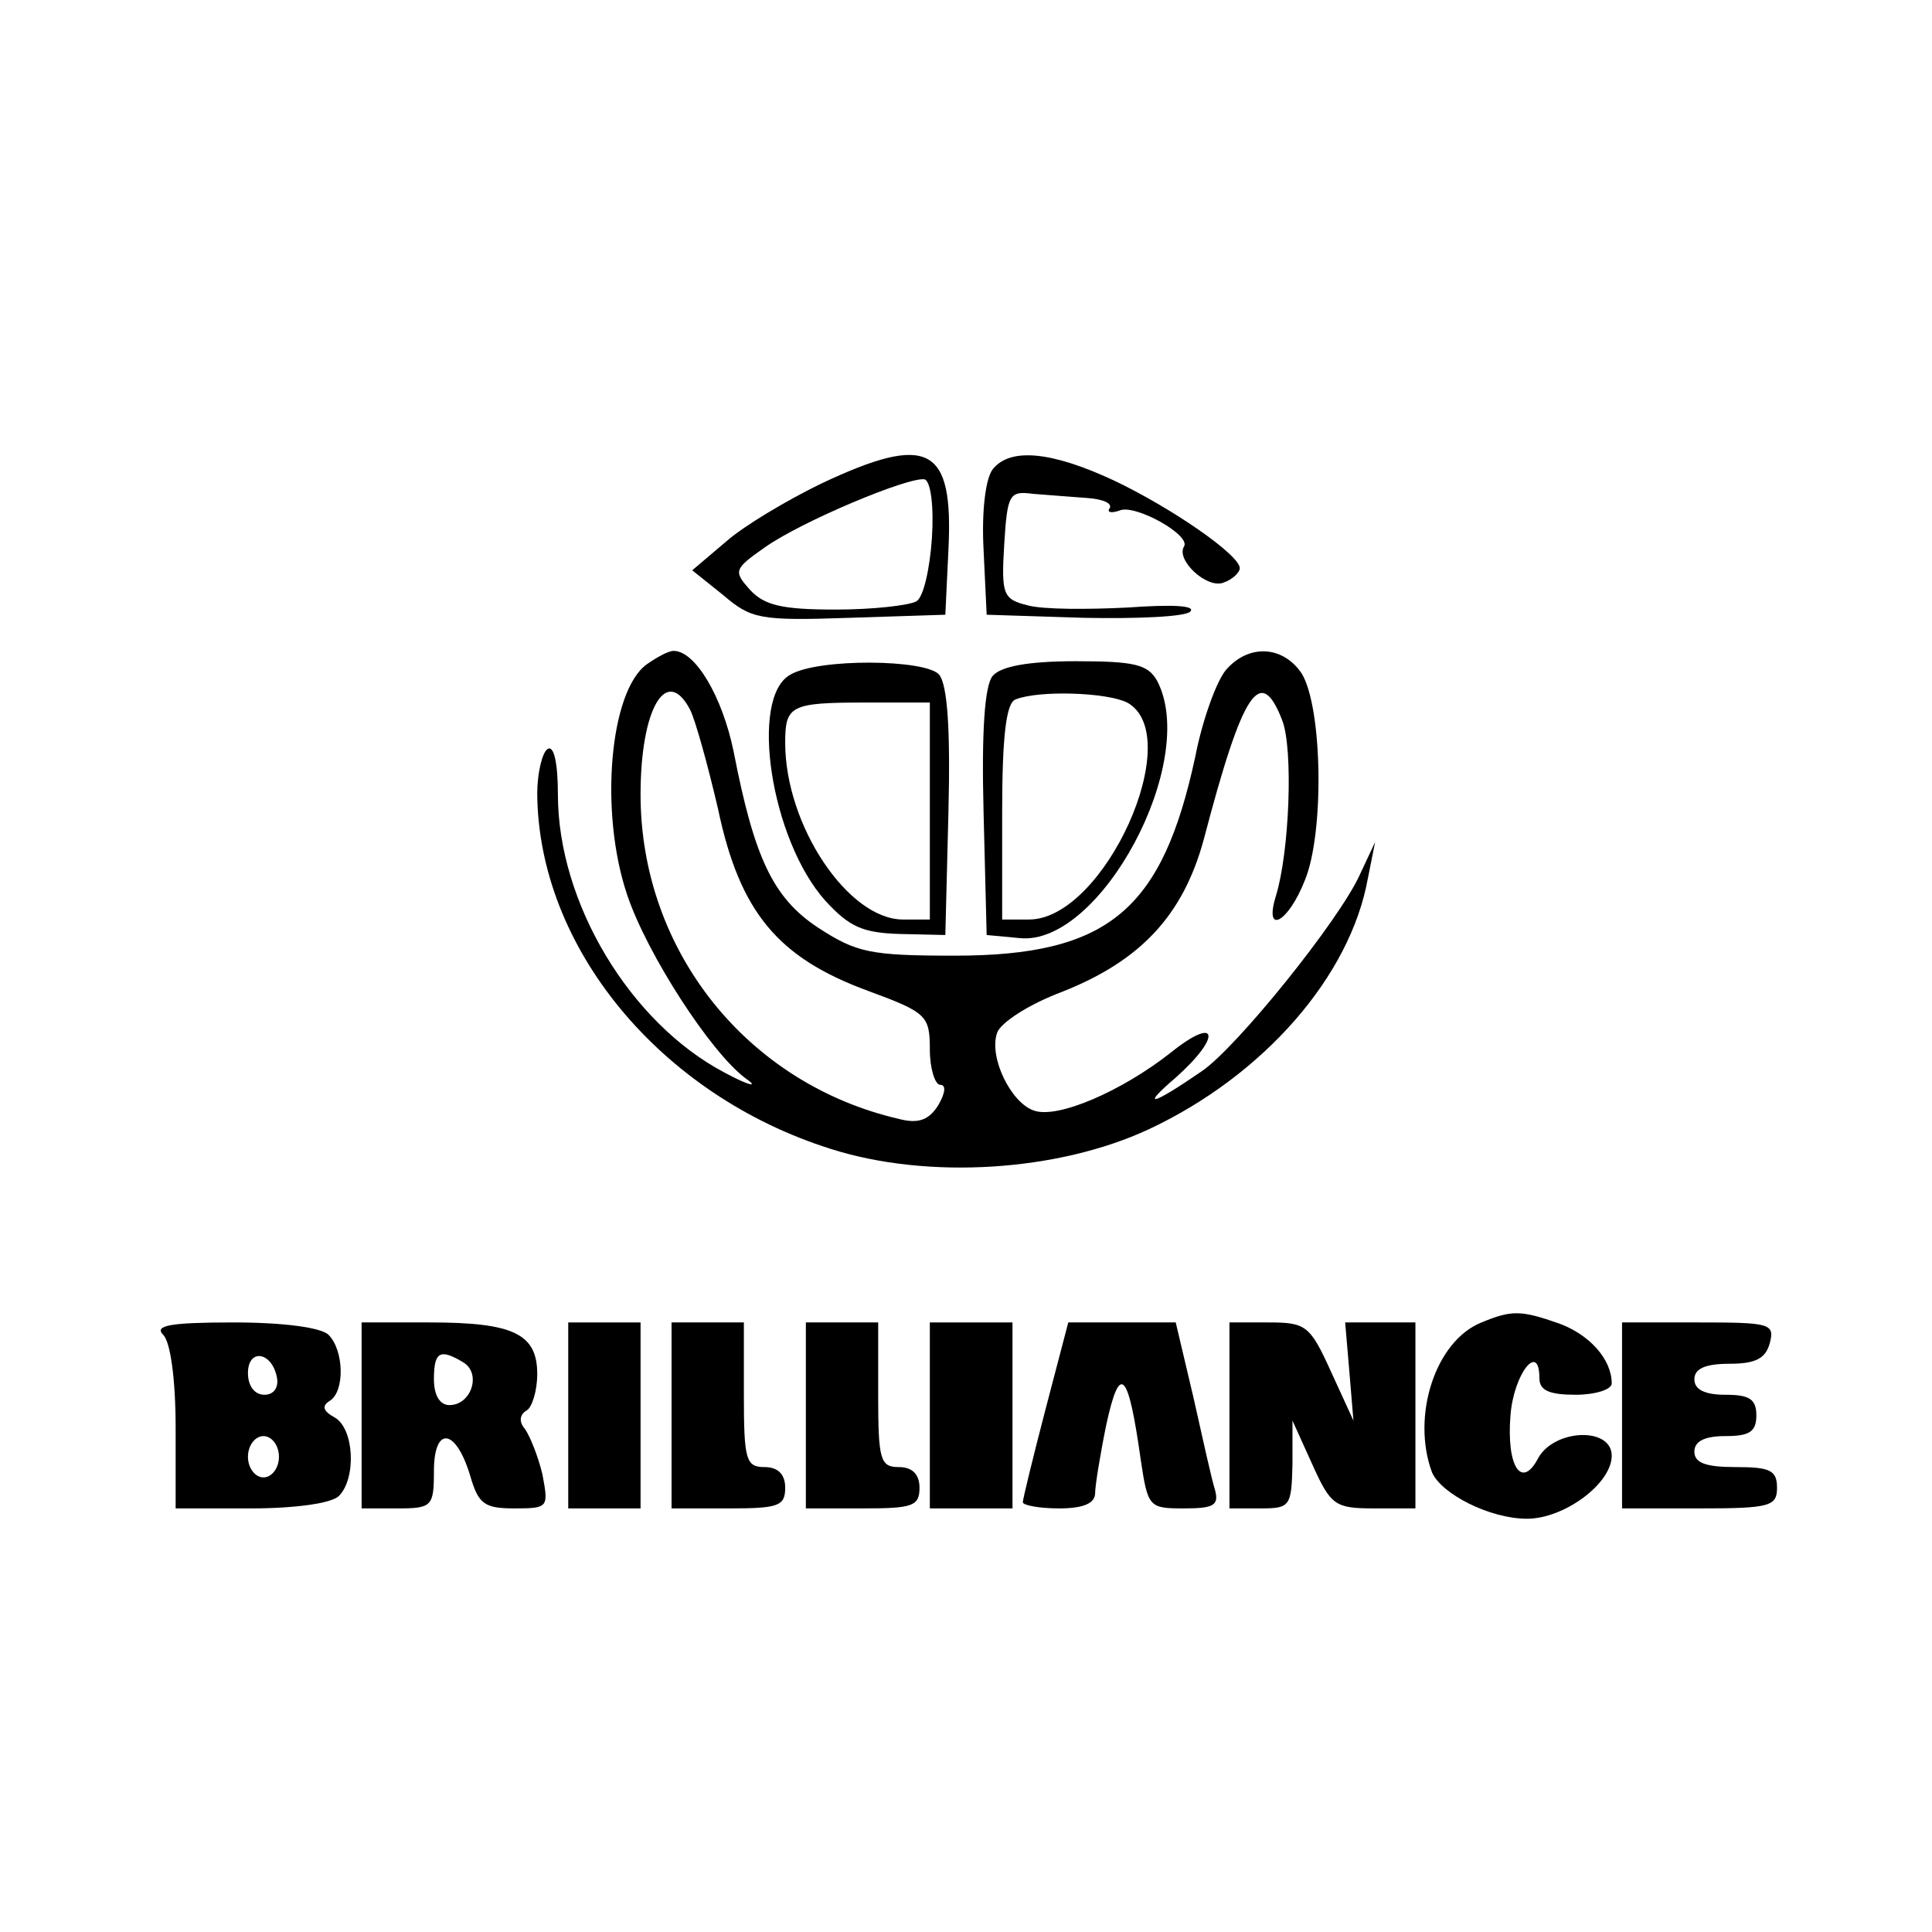
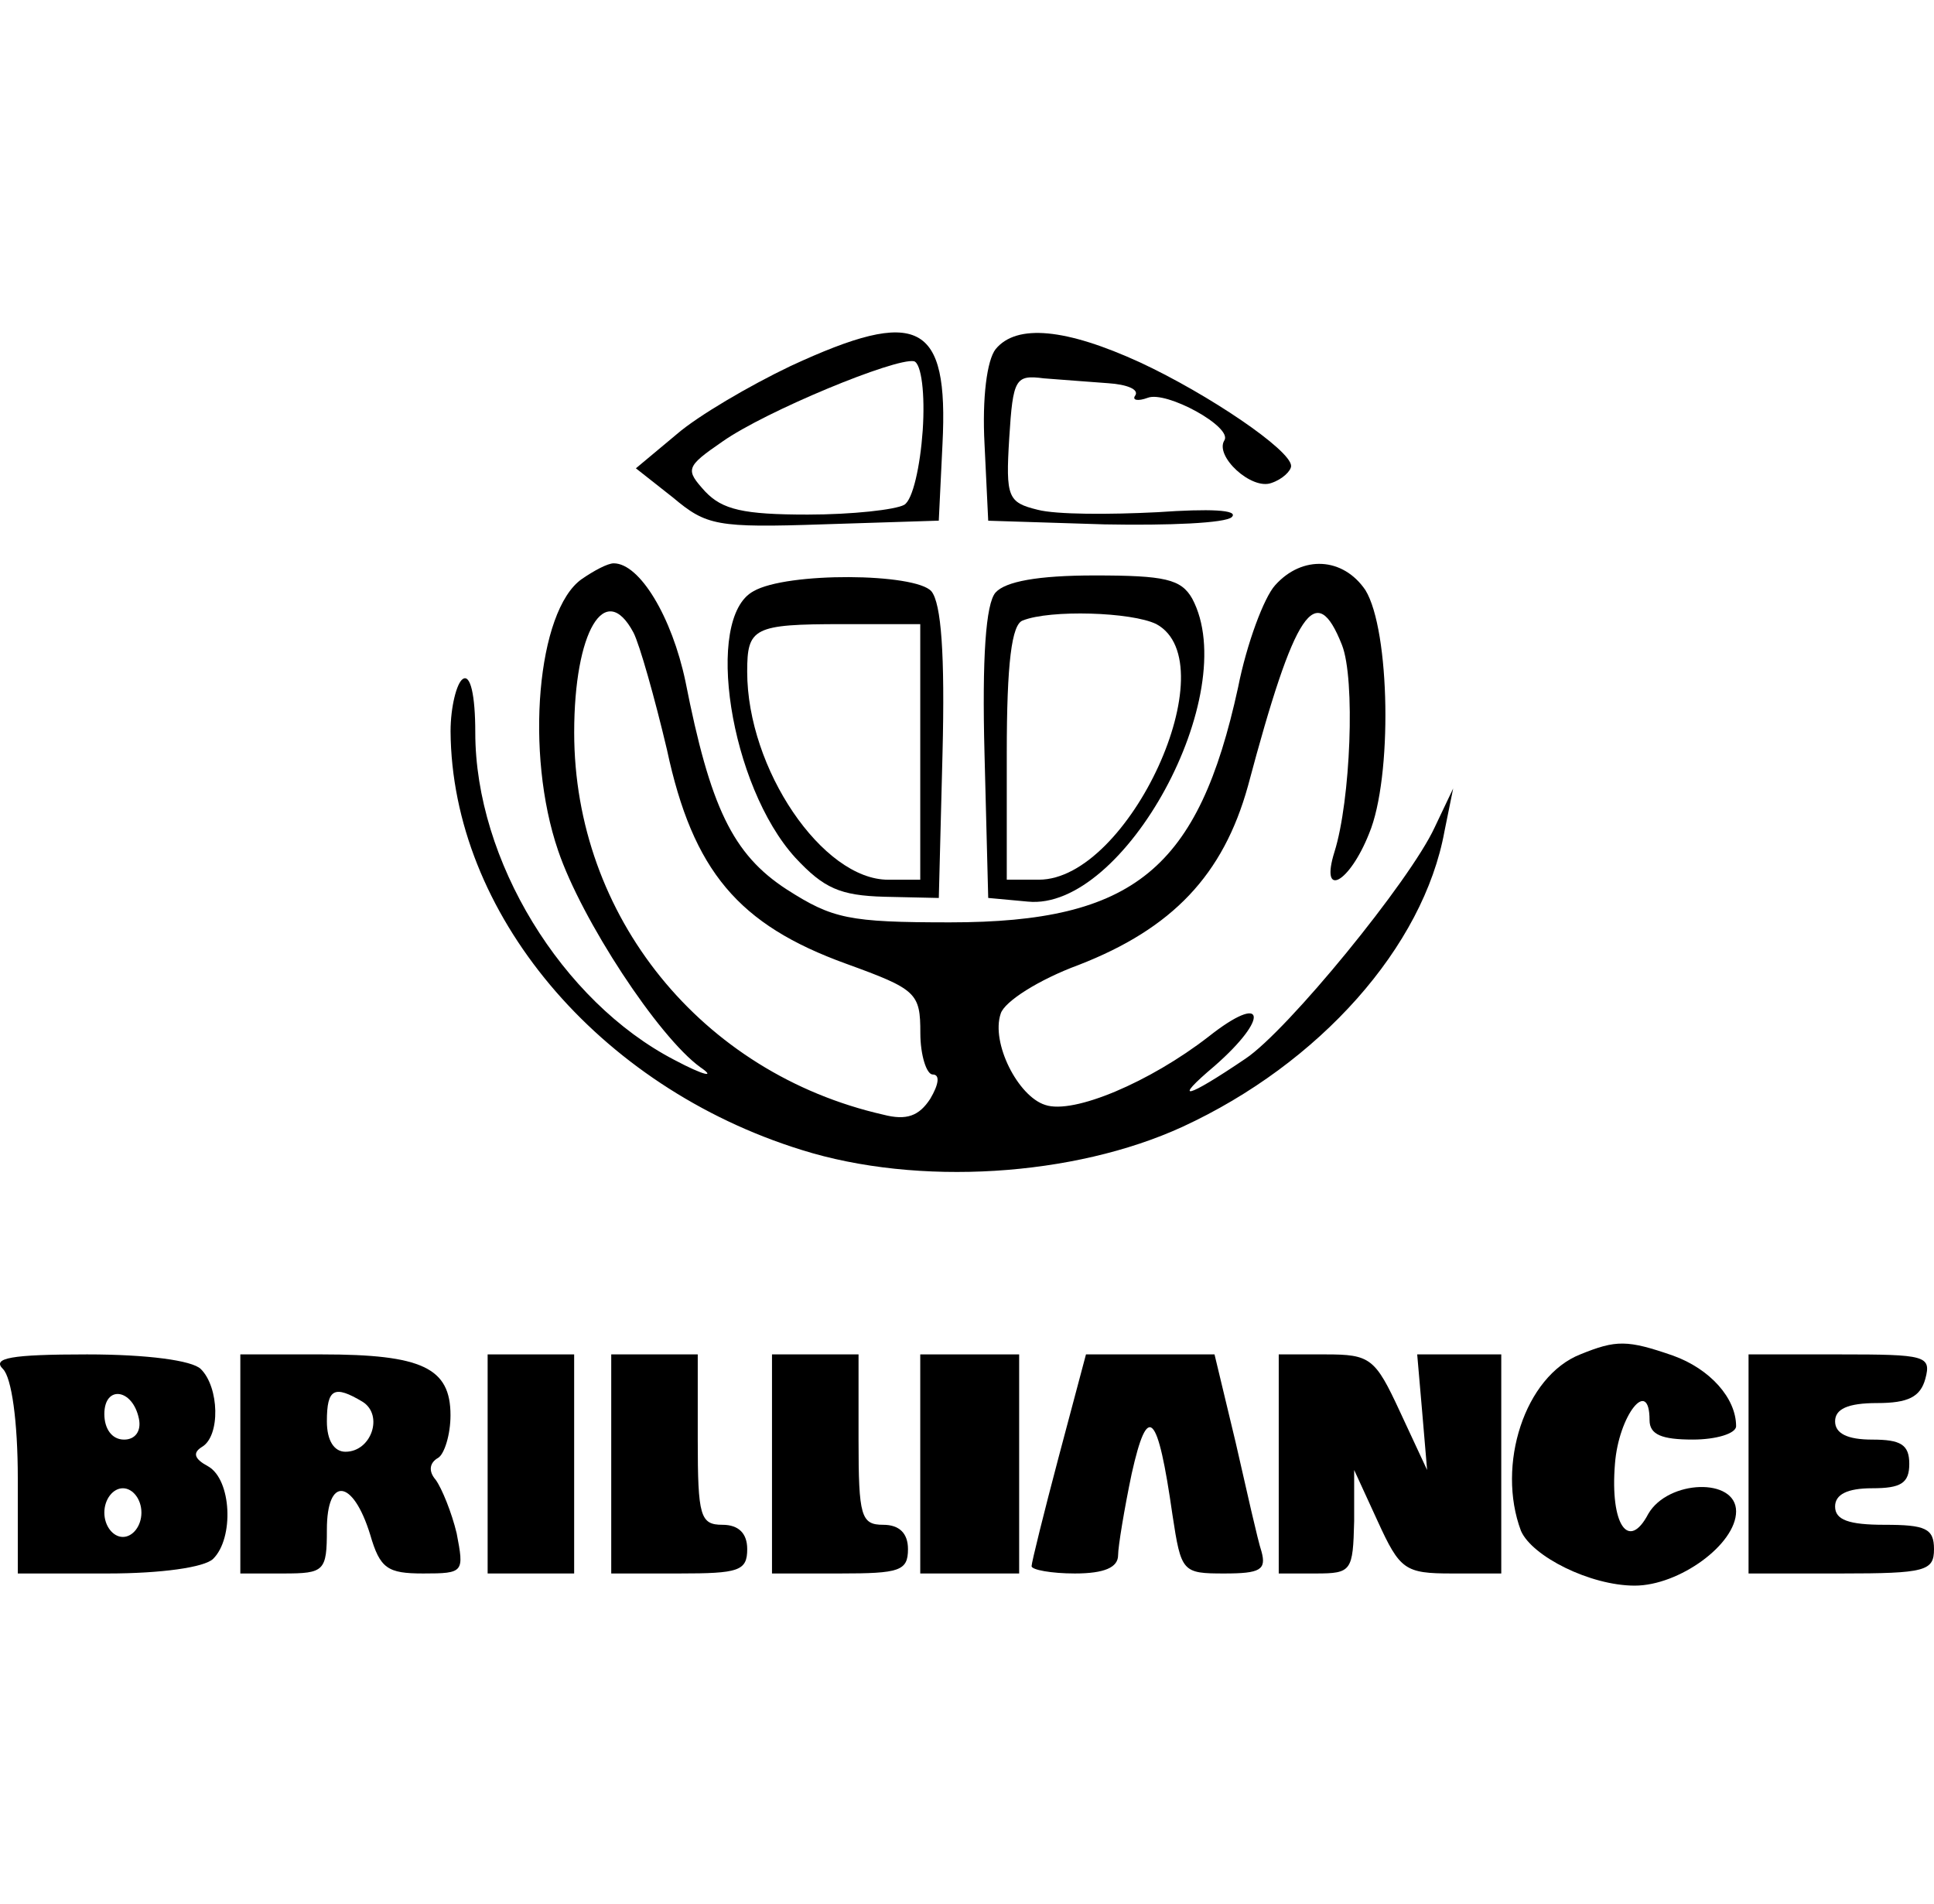
- <svg xmlns="http://www.w3.org/2000/svg" version="1.0" width="187pt" height="187pt" viewBox="0 0 187 187" preserveAspectRatio="xMidYMid meet">
-   <g transform="translate(0,187) scale(0.1,-0.1)" fill="#000000" stroke="none">
-     <path d="M795 1402 c-33 -16 -75 -41 -92 -56 l-33 -28 30 -24 c27 -23 35 -25 122 -22 l93 3 3 63 c5 100 -19 113 -123 64z m107 -53 c-2 -29 -8 -57 -15 -61 -7 -4 -42 -8 -78 -8 -52 0 -69 4 -83 19 -16 18 -16 20 14 41 35 25 140 69 155 66 6 -2 9 -27 7 -57z" />
-     <path d="M961 1416 c-7 -9 -11 -40 -9 -78 l3 -63 94 -3 c52 -1 98 1 103 6 6 6 -18 7 -60 4 -39 -2 -82 -2 -97 2 -24 6 -26 10 -23 59 3 49 5 52 28 49 14 -1 37 -3 52 -4 15 -1 25 -5 22 -10 -3 -4 2 -5 10 -2 15 6 69 -24 62 -35 -8 -13 22 -41 38 -35 9 3 16 10 16 14 0 13 -67 59 -122 85 -60 28 -100 32 -117 11z" />
-     <path d="M626 1227 c-36 -26 -46 -143 -19 -223 19 -57 81 -153 115 -178 13 -9 3 -7 -21 6 -91 48 -161 164 -161 269 0 31 -4 48 -10 44 -5 -3 -10 -23 -10 -43 1 -149 119 -292 284 -344 94 -30 220 -22 308 19 111 52 195 148 212 243 l7 35 -15 -32 c-20 -44 -119 -167 -153 -190 -48 -33 -60 -36 -25 -6 45 40 41 61 -5 24 -47 -37 -109 -64 -132 -56 -22 7 -44 51 -36 75 3 10 31 28 63 40 76 30 117 74 137 147 38 145 55 170 76 116 11 -28 7 -128 -6 -170 -12 -39 12 -26 28 15 19 46 17 167 -3 200 -18 27 -51 29 -73 4 -9 -10 -23 -48 -30 -84 -32 -149 -84 -193 -233 -193 -82 0 -95 3 -132 27 -44 29 -62 68 -82 171 -11 53 -37 97 -58 97 -5 0 -16 -6 -26 -13z m42 -44 c5 -10 17 -53 27 -96 21 -100 58 -144 145 -176 57 -21 60 -24 60 -57 0 -18 5 -34 10 -34 6 0 5 -8 -2 -20 -9 -14 -19 -18 -38 -13 -147 34 -250 163 -250 314 0 83 25 126 48 82z" />
-     <path d="M765 1217 c-40 -22 -19 -160 34 -219 23 -25 36 -31 72 -32 l44 -1 3 119 c2 81 -1 123 -9 133 -13 15 -117 16 -144 0z m135 -132 l0 -105 -26 0 c-53 0 -114 91 -114 171 0 36 5 39 77 39 l63 0 0 -105z" />
-     <path d="M961 1216 c-8 -9 -11 -54 -9 -132 l3 -119 32 -3 c78 -8 174 171 133 249 -9 16 -22 19 -79 19 -46 0 -72 -5 -80 -14z m130 -26 c58 -32 -22 -210 -95 -210 l-26 0 0 104 c0 74 4 106 13 109 22 9 88 7 108 -3z" />
-     <path d="M1434 590 c-45 -18 -68 -91 -48 -145 9 -21 56 -45 92 -45 36 0 82 34 82 61 0 28 -55 26 -71 -2 -16 -31 -31 -9 -27 41 3 40 28 72 28 36 0 -12 10 -16 35 -16 19 0 35 5 35 11 0 23 -21 47 -51 58 -37 13 -46 13 -75 1z" />
-     <path d="M158 578 c7 -7 12 -43 12 -90 l0 -78 73 0 c43 0 78 5 85 12 17 17 15 65 -4 76 -11 6 -13 11 -5 16 15 9 14 49 -1 64 -7 7 -43 12 -92 12 -62 0 -77 -3 -68 -12z m110 -41 c2 -10 -3 -17 -12 -17 -10 0 -16 9 -16 21 0 24 23 21 28 -4z m2 -77 c0 -11 -7 -20 -15 -20 -8 0 -15 9 -15 20 0 11 7 20 15 20 8 0 15 -9 15 -20z" />
-     <path d="M350 500 l0 -90 35 0 c33 0 35 2 35 36 0 44 21 42 35 -4 8 -28 14 -32 43 -32 33 0 33 1 27 33 -4 17 -12 37 -17 44 -6 7 -5 14 2 18 5 3 10 19 10 35 0 39 -23 50 -104 50 l-66 0 0 -90z m99 51 c17 -11 7 -41 -14 -41 -9 0 -15 9 -15 25 0 27 6 30 29 16z" />
-     <path d="M550 500 l0 -90 35 0 35 0 0 90 0 90 -35 0 -35 0 0 -90z" />
-     <path d="M650 500 l0 -90 55 0 c48 0 55 2 55 20 0 13 -7 20 -20 20 -18 0 -20 7 -20 70 l0 70 -35 0 -35 0 0 -90z" />
-     <path d="M780 500 l0 -90 55 0 c48 0 55 2 55 20 0 13 -7 20 -20 20 -18 0 -20 7 -20 70 l0 70 -35 0 -35 0 0 -90z" />
-     <path d="M900 500 l0 -90 40 0 40 0 0 90 0 90 -40 0 -40 0 0 -90z" />
-     <path d="M1012 506 c-12 -46 -22 -87 -22 -90 0 -3 16 -6 35 -6 24 0 35 5 35 15 0 7 5 38 11 67 13 59 21 51 33 -34 7 -47 8 -48 42 -48 29 0 34 3 30 18 -3 9 -12 50 -21 90 l-17 72 -52 0 -52 0 -22 -84z" />
-     <path d="M1190 500 l0 -90 30 0 c29 0 30 2 31 43 l0 42 19 -42 c18 -40 22 -43 60 -43 l40 0 0 90 0 90 -34 0 -34 0 4 -47 4 -48 -22 48 c-20 44 -24 47 -60 47 l-38 0 0 -90z" />
-     <path d="M1570 500 l0 -90 75 0 c68 0 75 2 75 20 0 17 -7 20 -40 20 -29 0 -40 4 -40 15 0 10 10 15 30 15 23 0 30 4 30 20 0 16 -7 20 -30 20 -20 0 -30 5 -30 15 0 10 10 15 34 15 25 0 35 5 39 20 5 19 0 20 -69 20 l-74 0 0 -90z" />
-   </g>
+ <svg xmlns="http://www.w3.org/2000/svg" width="64" height="63" viewBox="0 0 64 63" fill="none">
+   <path d="M26.157 12.114C24.807 12.758 23.088 13.765 22.393 14.369L21.043 15.496L22.27 16.463C23.375 17.389 23.702 17.47 27.261 17.349L31.066 17.228L31.189 14.691C31.393 10.664 30.411 10.14 26.157 12.114ZM30.534 14.248C30.452 15.416 30.207 16.544 29.921 16.705C29.634 16.866 28.202 17.027 26.73 17.027C24.602 17.027 23.907 16.866 23.334 16.262C22.679 15.537 22.679 15.456 23.907 14.611C25.339 13.604 29.634 11.832 30.248 11.953C30.493 12.033 30.616 13.04 30.534 14.248Z" fill="black" />
+   <path d="M32.948 11.552C32.661 11.915 32.498 13.163 32.58 14.693L32.702 17.23L36.548 17.351C38.675 17.392 40.557 17.311 40.762 17.11C41.007 16.868 40.025 16.828 38.307 16.948C36.712 17.029 34.953 17.029 34.339 16.868C33.357 16.626 33.275 16.465 33.398 14.492C33.521 12.519 33.602 12.398 34.543 12.519C35.116 12.559 36.057 12.639 36.671 12.68C37.284 12.72 37.693 12.881 37.571 13.082C37.448 13.244 37.653 13.284 37.98 13.163C38.593 12.921 40.803 14.13 40.516 14.573C40.189 15.096 41.416 16.224 42.071 15.982C42.439 15.861 42.725 15.579 42.725 15.418C42.725 14.895 39.984 13.042 37.734 11.995C35.28 10.868 33.643 10.707 32.948 11.552Z" fill="black" />
+   <path d="M19.247 19.164C17.774 20.211 17.365 24.923 18.469 28.144C19.247 30.44 21.783 34.306 23.174 35.313C23.706 35.675 23.297 35.594 22.315 35.071C18.592 33.138 15.728 28.466 15.728 24.238C15.728 22.99 15.565 22.305 15.319 22.466C15.115 22.587 14.91 23.392 14.91 24.198C14.951 30.198 19.779 35.957 26.529 38.051C30.374 39.259 35.529 38.937 39.129 37.286C43.67 35.192 47.107 31.326 47.802 27.5L48.088 26.09L47.475 27.379C46.657 29.151 42.606 34.105 41.215 35.031C39.252 36.36 38.761 36.48 40.193 35.272C42.034 33.661 41.87 32.816 39.988 34.306C38.065 35.796 35.529 36.883 34.588 36.561C33.688 36.279 32.788 34.507 33.115 33.541C33.238 33.138 34.383 32.413 35.693 31.93C38.802 30.722 40.479 28.95 41.297 26.01C42.852 20.171 43.547 19.164 44.407 21.338C44.856 22.466 44.693 26.493 44.161 28.185C43.67 29.755 44.652 29.232 45.306 27.581C46.084 25.728 46.002 20.855 45.184 19.526C44.447 18.439 43.097 18.358 42.197 19.365C41.829 19.768 41.256 21.298 40.97 22.748C39.661 28.748 37.534 30.52 31.438 30.52C28.083 30.52 27.551 30.4 26.038 29.433C24.238 28.265 23.501 26.695 22.683 22.547C22.233 20.412 21.169 18.64 20.31 18.64C20.106 18.64 19.656 18.882 19.247 19.164ZM20.965 20.936C21.169 21.338 21.66 23.07 22.07 24.802C22.929 28.829 24.442 30.601 28.002 31.89C30.333 32.735 30.456 32.856 30.456 34.185C30.456 34.91 30.661 35.554 30.865 35.554C31.111 35.554 31.07 35.876 30.783 36.36C30.415 36.923 30.006 37.085 29.229 36.883C23.215 35.514 19.001 30.319 19.001 24.238C19.001 20.896 20.024 19.164 20.965 20.936Z" fill="black" />
+   <path d="M24.931 19.565C23.294 20.451 24.153 26.008 26.322 28.384C27.262 29.391 27.794 29.632 29.267 29.673L31.067 29.713L31.19 24.921C31.272 21.659 31.149 19.967 30.822 19.565C30.29 18.96 26.035 18.92 24.931 19.565ZM30.453 24.88V29.109H29.39C27.221 29.109 24.726 25.444 24.726 22.223C24.726 20.773 24.931 20.652 27.876 20.652H30.453V24.88Z" fill="black" />
+   <path d="M32.947 19.604C32.62 19.967 32.497 21.779 32.579 24.92L32.702 29.712L34.011 29.833C37.202 30.155 41.13 22.947 39.452 19.806C39.084 19.162 38.552 19.041 36.22 19.041C34.338 19.041 33.275 19.242 32.947 19.604ZM38.266 20.651C40.639 21.94 37.366 29.108 34.379 29.108H33.316V24.92C33.316 21.94 33.479 20.651 33.847 20.531C34.748 20.168 37.448 20.249 38.266 20.651Z" fill="black" />
+   <path d="M52.296 44.815C50.455 45.54 49.514 48.48 50.332 50.655C50.701 51.5 52.623 52.467 54.096 52.467C55.569 52.467 57.451 51.098 57.451 50.01C57.451 48.883 55.201 48.963 54.546 50.091C53.892 51.339 53.278 50.453 53.442 48.44C53.564 46.829 54.587 45.54 54.587 46.99C54.587 47.473 54.996 47.634 56.019 47.634C56.796 47.634 57.451 47.433 57.451 47.191C57.451 46.265 56.592 45.298 55.364 44.856C53.851 44.332 53.483 44.332 52.296 44.815Z" fill="black" />
+   <path d="M0.098 45.299C0.384 45.581 0.589 47.031 0.589 48.923V52.065H3.575C5.335 52.065 6.766 51.863 7.053 51.581C7.748 50.897 7.666 48.964 6.889 48.521C6.439 48.279 6.357 48.078 6.685 47.876C7.298 47.514 7.257 45.903 6.644 45.299C6.357 45.017 4.885 44.816 2.88 44.816C0.344 44.816 -0.27 44.937 0.098 45.299ZM4.598 46.95C4.68 47.353 4.475 47.635 4.107 47.635C3.698 47.635 3.453 47.272 3.453 46.789C3.453 45.822 4.394 45.943 4.598 46.95ZM4.68 50.051C4.68 50.494 4.394 50.856 4.066 50.856C3.739 50.856 3.453 50.494 3.453 50.051C3.453 49.608 3.739 49.245 4.066 49.245C4.394 49.245 4.68 49.608 4.68 50.051Z" fill="black" />
+   <path d="M7.953 48.44V52.065H9.385C10.735 52.065 10.817 51.984 10.817 50.615C10.817 48.843 11.676 48.923 12.249 50.776C12.576 51.903 12.822 52.065 14.008 52.065C15.358 52.065 15.358 52.024 15.112 50.736C14.949 50.051 14.621 49.245 14.417 48.964C14.171 48.682 14.212 48.4 14.499 48.239C14.703 48.118 14.908 47.474 14.908 46.829C14.908 45.259 13.967 44.816 10.653 44.816H7.953V48.44ZM12.003 46.386C12.699 46.829 12.29 48.037 11.431 48.037C11.062 48.037 10.817 47.675 10.817 47.031C10.817 45.943 11.062 45.822 12.003 46.386Z" fill="black" />
+   <path d="M16.137 48.44V52.065H17.569H19V48.44V44.816H17.569H16.137V48.44Z" fill="black" />
+   <path d="M20.227 48.44V52.065H22.477C24.44 52.065 24.727 51.984 24.727 51.259C24.727 50.736 24.44 50.454 23.909 50.454C23.172 50.454 23.09 50.172 23.09 47.635V44.816H21.658H20.227V48.44Z" fill="black" />
+   <path d="M25.547 48.44V52.065H27.797C29.761 52.065 30.047 51.984 30.047 51.259C30.047 50.736 29.761 50.454 29.229 50.454C28.492 50.454 28.411 50.172 28.411 47.635V44.816H26.979H25.547V48.44Z" fill="black" />
+   <path d="M30.453 48.44V52.065H32.09H33.726V48.44V44.816H32.09H30.453V48.44Z" fill="black" />
+   <path d="M35.037 48.198C34.546 50.051 34.137 51.702 34.137 51.823C34.137 51.944 34.791 52.065 35.569 52.065C36.55 52.065 37 51.863 37 51.46C37 51.178 37.205 49.93 37.45 48.762C37.982 46.386 38.31 46.708 38.8 50.131C39.087 52.024 39.128 52.065 40.519 52.065C41.705 52.065 41.91 51.944 41.746 51.34C41.623 50.977 41.255 49.326 40.887 47.715L40.191 44.816H38.064H35.937L35.037 48.198Z" fill="black" />
+   <path d="M42.316 48.44V52.065H43.544C44.73 52.065 44.771 51.984 44.812 50.333V48.641L45.589 50.333C46.326 51.944 46.489 52.065 48.044 52.065H49.68V48.44V44.816H48.289H46.898L47.062 46.708L47.226 48.641L46.326 46.708C45.507 44.937 45.344 44.816 43.871 44.816H42.316V48.44Z" fill="black" />
+   <path d="M57.863 48.44V52.065H60.932C63.714 52.065 64 51.984 64 51.259C64 50.574 63.714 50.454 62.363 50.454C61.177 50.454 60.727 50.292 60.727 49.849C60.727 49.447 61.136 49.245 61.954 49.245C62.895 49.245 63.182 49.084 63.182 48.44C63.182 47.796 62.895 47.635 61.954 47.635C61.136 47.635 60.727 47.433 60.727 47.031C60.727 46.628 61.136 46.426 62.118 46.426C63.141 46.426 63.55 46.225 63.714 45.621C63.918 44.856 63.714 44.816 60.891 44.816H57.863V48.44Z" fill="black" />
</svg>
